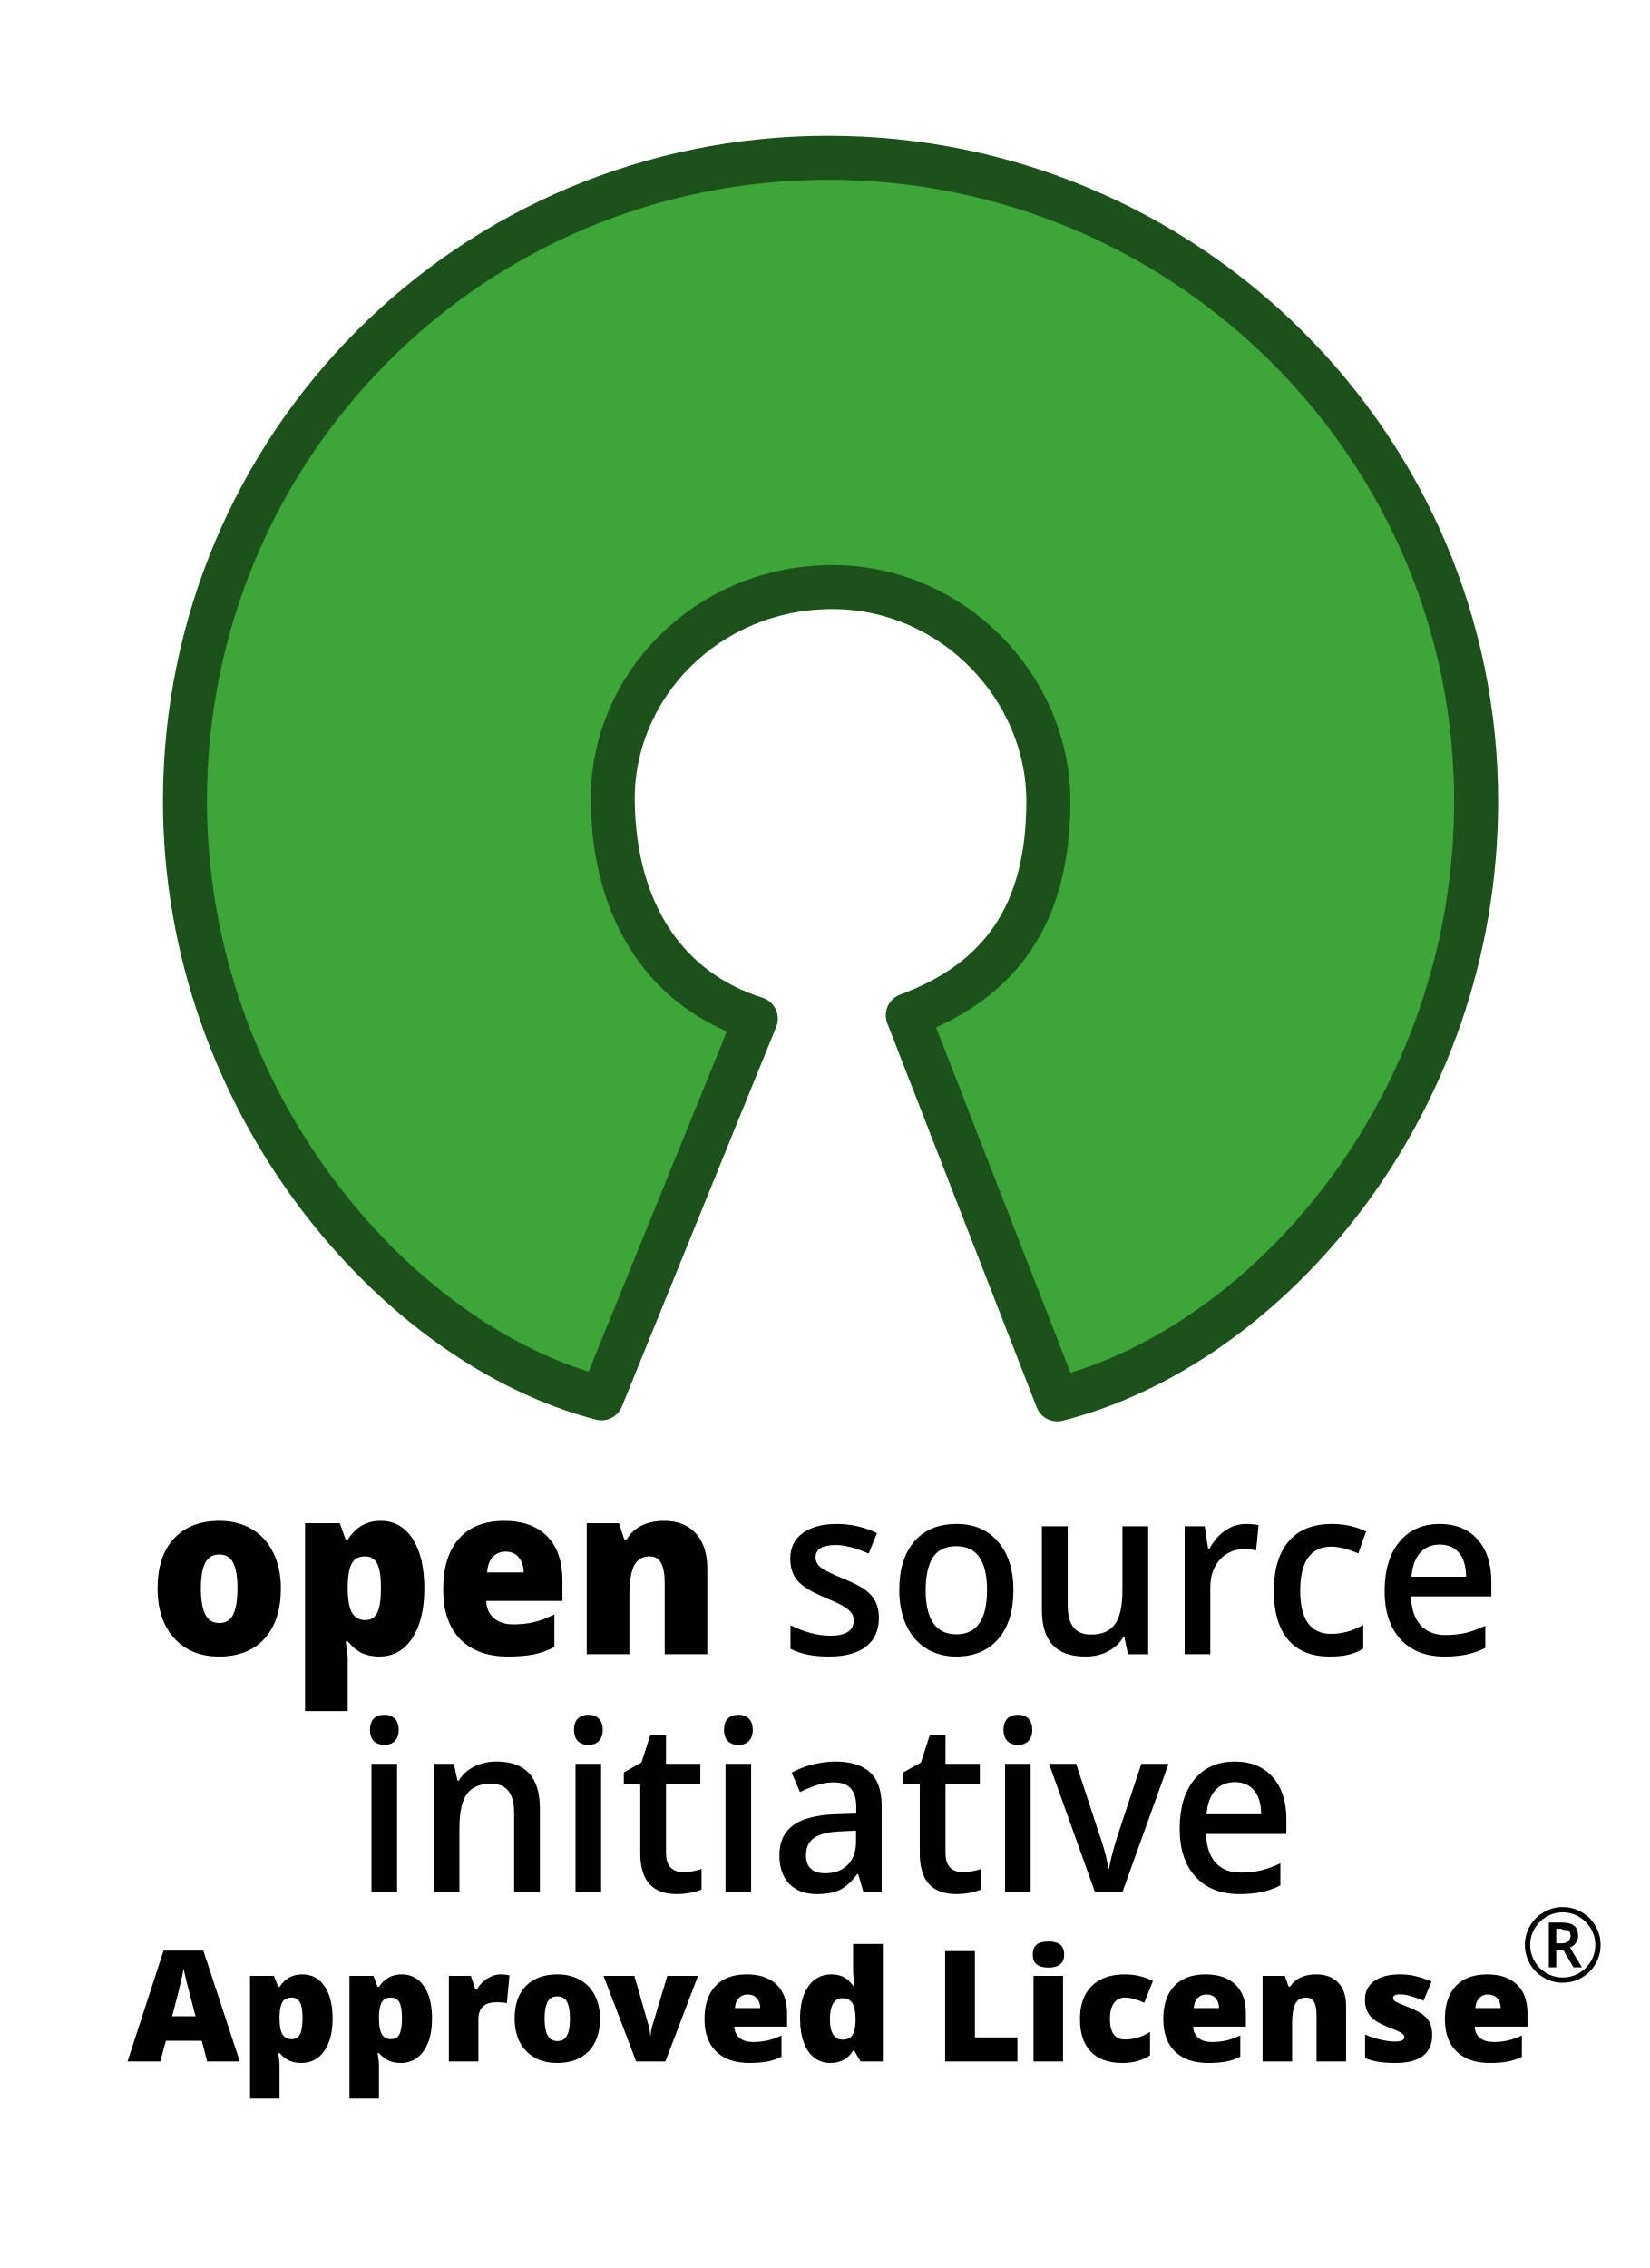
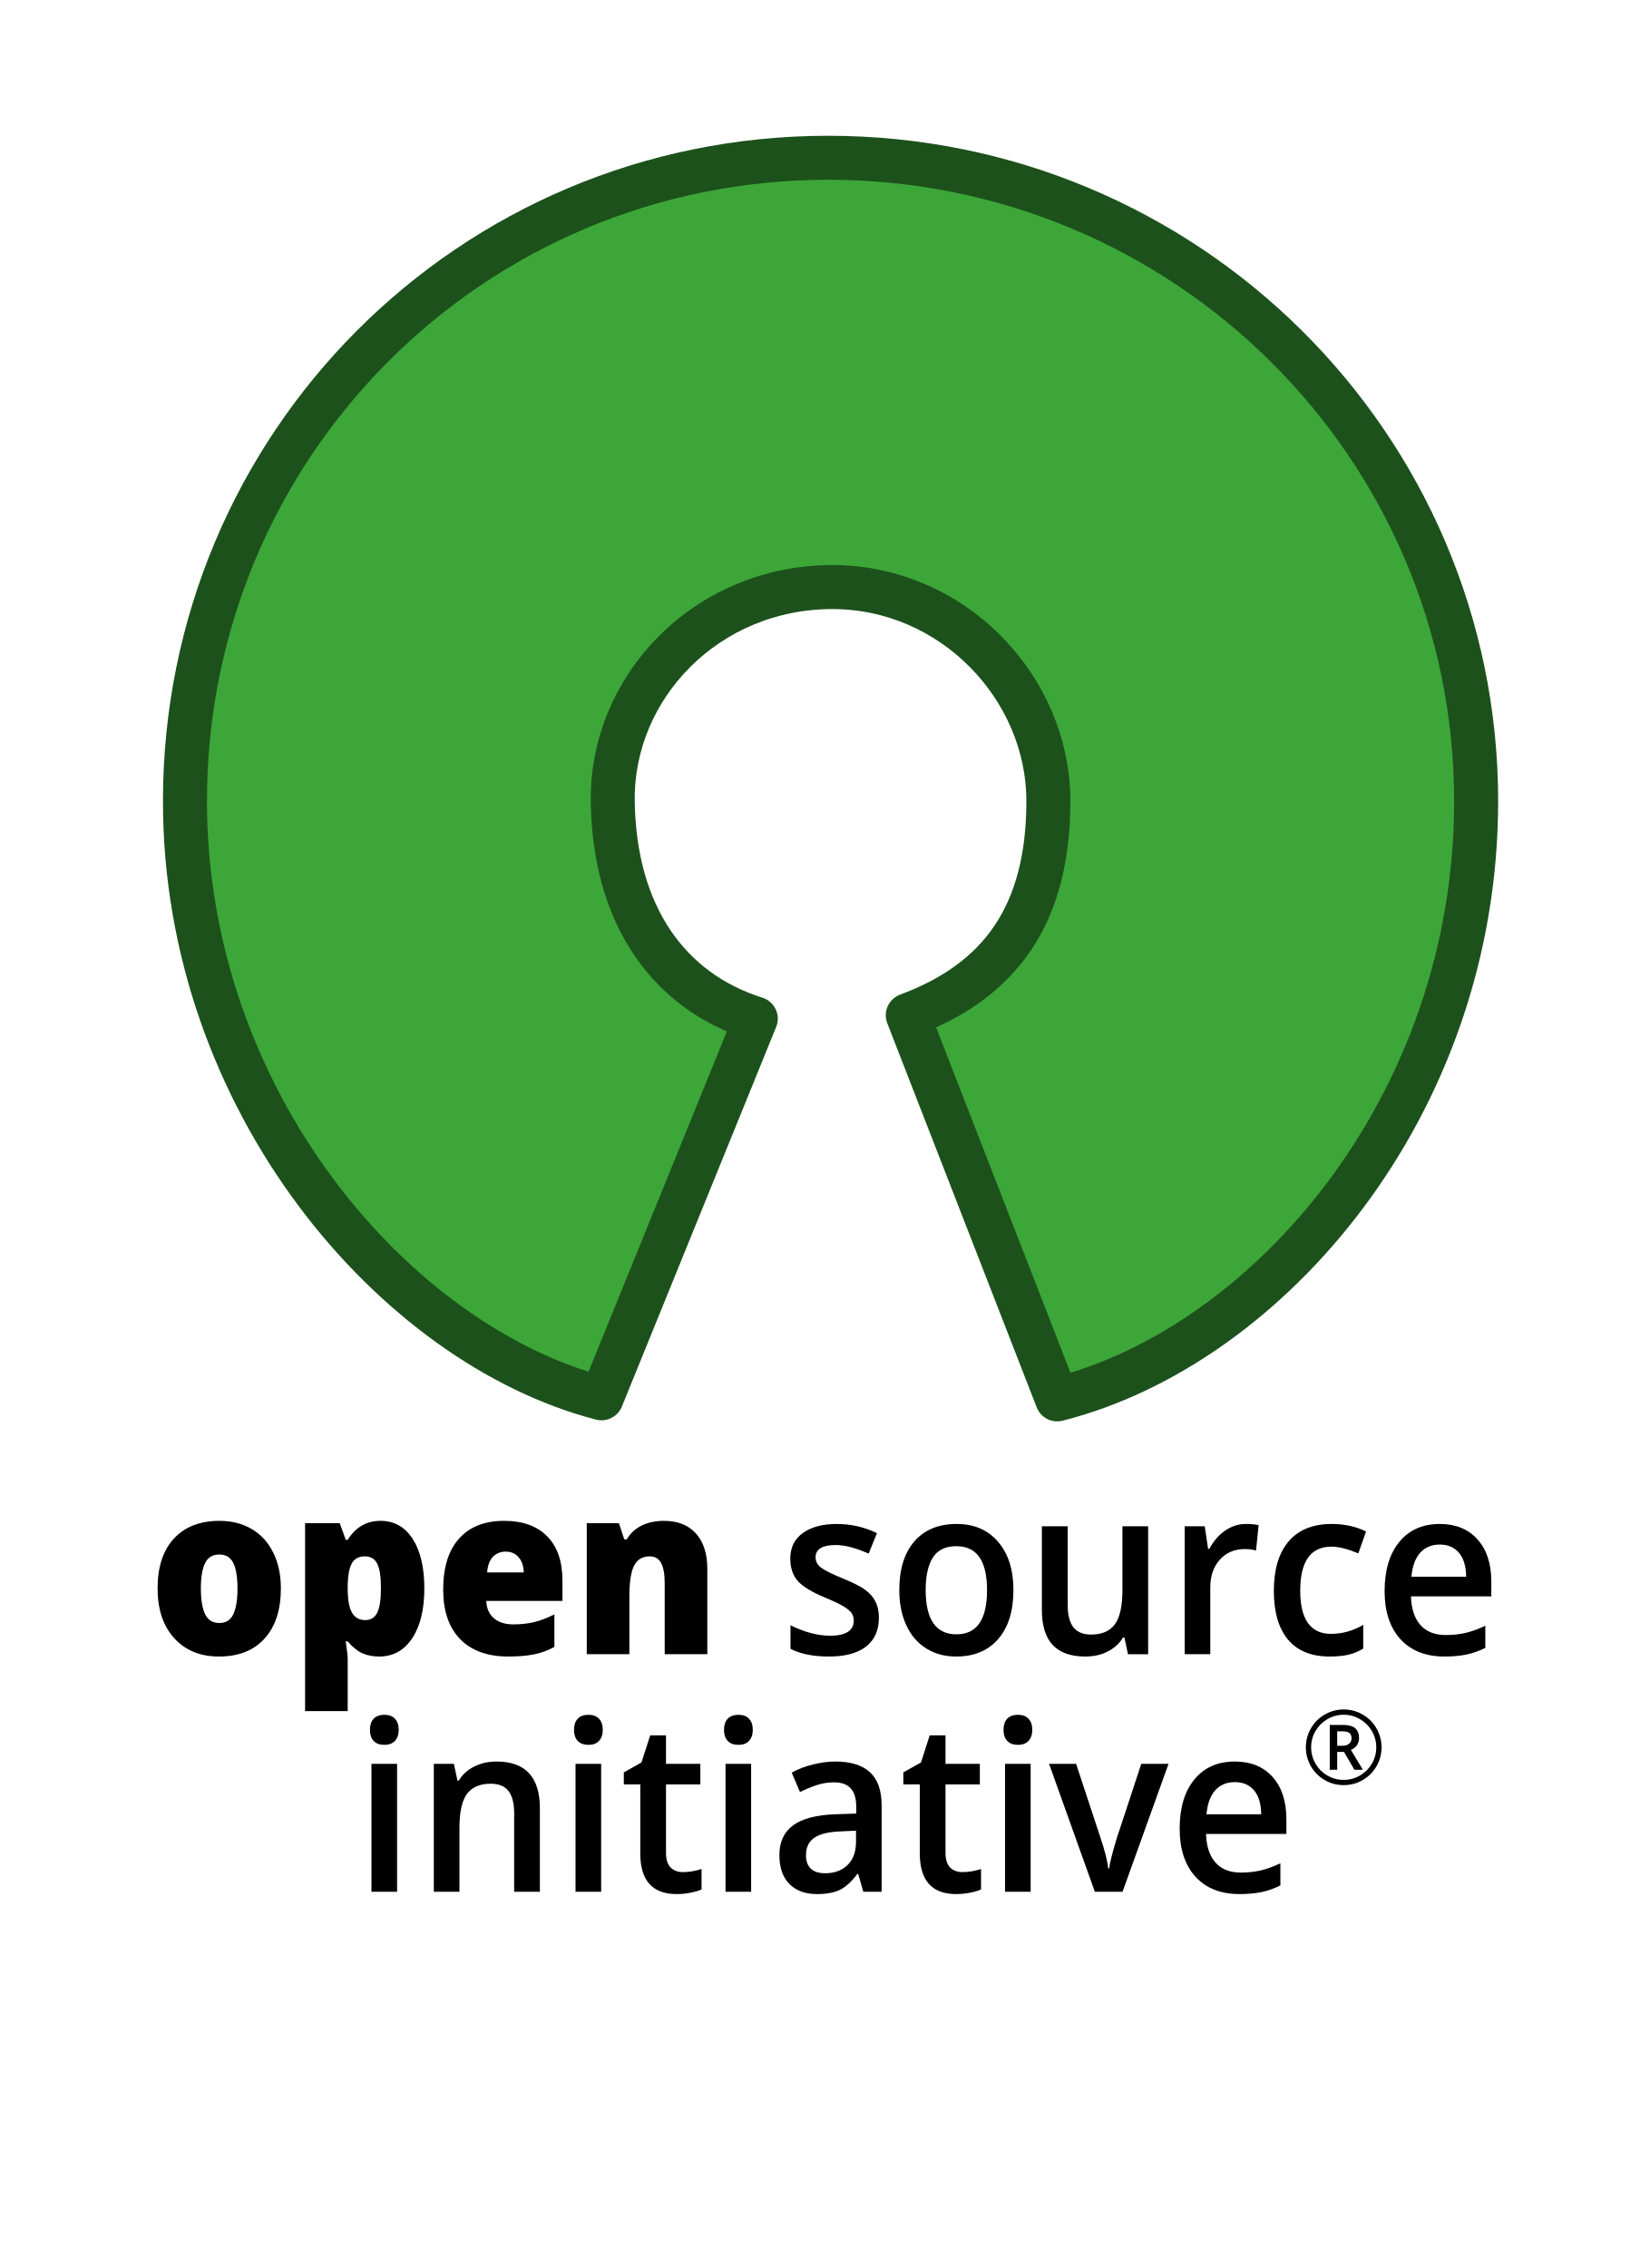
<svg xmlns="http://www.w3.org/2000/svg" width="8in" height="11in" viewBox="0 0 576 792" version="1.2" id="svg5">
  <defs id="defs9" />
  <g id="surface480" transform="translate(56.31925,47.20125)">
    <path style="fill:#3da638;fill-opacity:1;fill-rule:nonzero;stroke:#1c511c;stroke-width:153.697;stroke-linecap:round;stroke-linejoin:round;stroke-miterlimit:4;stroke-opacity:1" d="m 2607.227,1436.68 c 322.578,119.805 490.976,350.508 490.976,747.578 0,397.07 -334.609,746.953 -752.695,747.656 -441.211,0.703 -774.023,-349.141 -768.711,-747.656 5.312,-398.516 195.391,-663.633 499.57,-759.492 L 1537.5,99.062 C 816.289,285.781 82.773,1136.602 82.773,2184.258 c 0,1240.859 997.031,2246.797 2246.719,2246.797 1249.688,0 2262.734,-1005.938 2262.734,-2246.797 0,-1063.945 -726.562,-1902.93 -1463.164,-2088.906 z m 0,0" transform="matrix(0.1,0,0,-0.1,0,451)" id="path2" />
  </g>
  <flowRoot xml:space="preserve" id="flowRoot3726" style="fill:black;stroke:none;stroke-opacity:1;stroke-width:1px;stroke-linejoin:miter;stroke-linecap:butt;fill-opacity:1;font-family:Open Sans;font-style:normal;font-weight:normal;font-size:72px;-inkscape-font-specification:Open Sans;line-height:125%;letter-spacing:0px;word-spacing:0px;font-stretch:normal;font-variant:normal;text-anchor:start;text-align:start;writing-mode:lr">
    <flowRegion id="flowRegion3728">
      <rect id="rect3730" width="575.708" height="214.013" x="78.847" y="733.103" />
    </flowRegion>
    <flowPara id="flowPara3732" />
  </flowRoot>
  <flowRoot xml:space="preserve" id="flowRoot3734" style="fill:black;stroke:none;stroke-opacity:1;stroke-width:1px;stroke-linejoin:miter;stroke-linecap:butt;fill-opacity:1;font-family:Open Sans;font-style:normal;font-weight:normal;font-size:72px;-inkscape-font-specification:Open Sans;line-height:125%;letter-spacing:0px;word-spacing:0px;font-stretch:normal;font-variant:normal;text-anchor:start;text-align:start;writing-mode:lr">
    <flowRegion id="flowRegion3736">
      <rect id="rect3738" width="635.782" height="287.854" x="88.859" y="688.048" />
    </flowRegion>
    <flowPara id="flowPara3740" />
  </flowRoot>
  <g aria-label="open source initiative" transform="matrix(1.082925,0,0,1.148944,-0.4978535,-115.5074)" style="font-style:normal;font-variant:normal;font-weight:normal;font-stretch:normal;font-size:54px;line-height:125%;font-family:'Open Sans';-inkscape-font-specification:'Open Sans';text-align:start;letter-spacing:0px;word-spacing:0px;writing-mode:lr-tb;text-anchor:start;fill:#000000;fill-opacity:1;stroke:none;stroke-width:0.75px;stroke-linecap:butt;stroke-linejoin:miter;stroke-opacity:1" id="flowRoot3742">
    <path d="m 91.043,583.307 q 0,9.773 -5.273,15.258 -5.238,5.449 -14.695,5.449 -9.07,0 -14.449,-5.59 -5.344,-5.59 -5.344,-15.117 0,-9.738 5.238,-15.117 5.273,-5.414 14.766,-5.414 5.871,0 10.371,2.496 4.5,2.496 6.926,7.172 2.461,4.641 2.461,10.863 z m -25.805,0 q 0,5.133 1.371,7.84 1.371,2.672 4.605,2.672 3.199,0 4.5,-2.672 1.336,-2.707 1.336,-7.84 0,-5.098 -1.336,-7.699 -1.336,-2.602 -4.57,-2.602 -3.164,0 -4.535,2.602 -1.371,2.566 -1.371,7.699 z" style="font-style:normal;font-variant:normal;font-weight:800;font-stretch:normal;font-size:72px;font-family:'Open Sans';-inkscape-font-specification:'Open Sans, Ultra-Bold';font-variant-ligatures:normal;font-variant-caps:normal;font-variant-numeric:normal;font-feature-settings:normal;text-align:center;writing-mode:lr-tb;text-anchor:middle" id="path3756" />
    <path d="m 122.754,604.014 q -3.023,0 -5.414,-0.984 -2.391,-1.02 -4.746,-3.621 h -0.633 q 0.633,4.184 0.633,5.203 v 15.996 H 98.848 v -57.129 h 11.18 l 1.934,5.062 h 0.633 q 3.832,-5.766 10.582,-5.766 6.609,0 10.371,5.484 3.762,5.484 3.762,15.047 0,9.633 -3.938,15.188 -3.902,5.52 -10.617,5.52 z m -4.605,-30.445 q -3.023,0 -4.254,2.18 -1.195,2.145 -1.301,6.398 v 1.09 q 0,5.133 1.371,7.418 1.371,2.285 4.324,2.285 2.637,0 3.832,-2.25 1.195,-2.285 1.195,-7.523 0,-5.133 -1.195,-7.348 -1.195,-2.25 -3.973,-2.25 z" style="font-style:normal;font-variant:normal;font-weight:800;font-stretch:normal;font-size:72px;font-family:'Open Sans';-inkscape-font-specification:'Open Sans, Ultra-Bold';font-variant-ligatures:normal;font-variant-caps:normal;font-variant-numeric:normal;font-feature-settings:normal;text-align:center;writing-mode:lr-tb;text-anchor:middle" id="path3758" />
    <path d="m 164.344,604.014 q -9.949,0 -15.469,-5.273 -5.484,-5.309 -5.484,-15.082 0,-10.09 5.098,-15.469 5.098,-5.414 14.555,-5.414 9,0 13.887,4.711 4.922,4.676 4.922,13.5 v 6.117 h -24.574 q 0.141,3.34 2.426,5.238 2.32,1.898 6.293,1.898 3.621,0 6.645,-0.668 3.059,-0.703 6.609,-2.355 v 9.879 q -3.234,1.652 -6.68,2.285 -3.445,0.633 -8.227,0.633 z m -0.809,-31.887 q -2.426,0 -4.078,1.547 -1.617,1.512 -1.898,4.781 h 11.812 q -0.07,-2.883 -1.652,-4.605 -1.547,-1.723 -4.184,-1.723 z" style="font-style:normal;font-variant:normal;font-weight:800;font-stretch:normal;font-size:72px;font-family:'Open Sans';-inkscape-font-specification:'Open Sans, Ultra-Bold';font-variant-ligatures:normal;font-variant-caps:normal;font-variant-numeric:normal;font-feature-settings:normal;text-align:center;writing-mode:lr-tb;text-anchor:middle" id="path3760" />
    <path d="m 214.828,603.311 v -21.727 q 0,-3.973 -1.16,-5.977 -1.125,-2.039 -3.656,-2.039 -3.48,0 -5.027,2.777 -1.547,2.777 -1.547,9.527 v 17.438 h -13.746 v -39.832 h 10.371 l 1.723,4.922 h 0.809 q 1.758,-2.812 4.852,-4.219 3.129,-1.406 7.172,-1.406 6.609,0 10.266,3.832 3.691,3.832 3.691,10.793 v 25.91 z" style="font-style:normal;font-variant:normal;font-weight:800;font-stretch:normal;font-size:72px;font-family:'Open Sans';-inkscape-font-specification:'Open Sans, Ultra-Bold';font-variant-ligatures:normal;font-variant-caps:normal;font-variant-numeric:normal;font-feature-settings:normal;text-align:center;writing-mode:lr-tb;text-anchor:middle" id="path3762" />
    <path d="m 283.91,592.237 q 0,5.695 -4.148,8.754 -4.148,3.023 -11.883,3.023 -7.77,0 -12.48,-2.355 v -7.137 q 6.855,3.164 12.762,3.164 7.629,0 7.629,-4.605 0,-1.477 -0.844,-2.461 -0.844,-0.984 -2.777,-2.039 -1.934,-1.055 -5.379,-2.391 -6.715,-2.602 -9.105,-5.203 -2.355,-2.602 -2.355,-6.75 0,-4.992 4.008,-7.734 4.043,-2.777 10.969,-2.777 6.855,0 12.973,2.777 l -2.672,6.223 q -6.293,-2.602 -10.582,-2.602 -6.539,0 -6.539,3.727 0,1.828 1.688,3.094 1.723,1.266 7.453,3.48 4.816,1.863 6.996,3.41 2.18,1.547 3.234,3.586 1.055,2.004 1.055,4.816 z" style="font-style:normal;font-variant:normal;font-weight:600;font-stretch:normal;font-size:72px;font-family:'Open Sans';-inkscape-font-specification:'Open Sans, Semi-Bold';font-variant-ligatures:normal;font-variant-caps:normal;font-variant-numeric:normal;font-feature-settings:normal;text-align:center;writing-mode:lr-tb;text-anchor:middle" id="path3764" />
    <path d="m 327.293,583.799 q 0,9.527 -4.887,14.871 -4.887,5.344 -13.605,5.344 -5.449,0 -9.633,-2.461 -4.184,-2.461 -6.434,-7.066 -2.25,-4.605 -2.25,-10.688 0,-9.457 4.852,-14.766 4.852,-5.309 13.676,-5.309 8.438,0 13.359,5.449 4.922,5.414 4.922,14.625 z m -28.301,0 q 0,13.465 9.949,13.465 9.844,0 9.844,-13.465 0,-13.324 -9.914,-13.324 -5.203,0 -7.559,3.445 -2.32,3.445 -2.32,9.879 z" style="font-style:normal;font-variant:normal;font-weight:600;font-stretch:normal;font-size:72px;font-family:'Open Sans';-inkscape-font-specification:'Open Sans, Semi-Bold';font-variant-ligatures:normal;font-variant-caps:normal;font-variant-numeric:normal;font-feature-settings:normal;text-align:center;writing-mode:lr-tb;text-anchor:middle" id="path3766" />
    <path d="m 364.242,603.311 -1.16,-5.098 h -0.422 q -1.723,2.707 -4.922,4.254 -3.164,1.547 -7.242,1.547 -7.066,0 -10.547,-3.516 -3.48,-3.516 -3.48,-10.652 v -25.418 h 8.332 v 23.977 q 0,4.465 1.828,6.715 1.828,2.215 5.73,2.215 5.203,0 7.629,-3.094 2.461,-3.129 2.461,-10.441 v -19.371 h 8.297 v 38.883 z" style="font-style:normal;font-variant:normal;font-weight:600;font-stretch:normal;font-size:72px;font-family:'Open Sans';-inkscape-font-specification:'Open Sans, Semi-Bold';font-variant-ligatures:normal;font-variant-caps:normal;font-variant-numeric:normal;font-feature-settings:normal;text-align:center;writing-mode:lr-tb;text-anchor:middle" id="path3768" />
    <path d="m 402.246,563.725 q 2.496,0 4.113,0.352 l -0.809,7.699 q -1.758,-0.422 -3.656,-0.422 -4.957,0 -8.051,3.234 -3.059,3.234 -3.059,8.402 v 20.32 h -8.262 v -38.883 h 6.469 l 1.09,6.855 h 0.422 q 1.934,-3.48 5.027,-5.52 3.129,-2.039 6.715,-2.039 z" style="font-style:normal;font-variant:normal;font-weight:600;font-stretch:normal;font-size:72px;font-family:'Open Sans';-inkscape-font-specification:'Open Sans, Semi-Bold';font-variant-ligatures:normal;font-variant-caps:normal;font-variant-numeric:normal;font-feature-settings:normal;text-align:center;writing-mode:lr-tb;text-anchor:middle" id="path3770" />
    <path d="m 429.281,604.014 q -8.824,0 -13.43,-5.133 -4.57,-5.168 -4.57,-14.801 0,-9.809 4.781,-15.082 4.816,-5.273 13.887,-5.273 6.152,0 11.074,2.285 l -2.496,6.645 q -5.238,-2.039 -8.648,-2.039 -10.09,0 -10.09,13.395 0,6.539 2.496,9.844 2.531,3.27 7.383,3.27 5.52,0 10.441,-2.742 v 7.207 q -2.215,1.301 -4.746,1.863 -2.496,0.562 -6.082,0.562 z" style="font-style:normal;font-variant:normal;font-weight:600;font-stretch:normal;font-size:72px;font-family:'Open Sans';-inkscape-font-specification:'Open Sans, Semi-Bold';font-variant-ligatures:normal;font-variant-caps:normal;font-variant-numeric:normal;font-feature-settings:normal;text-align:center;writing-mode:lr-tb;text-anchor:middle" id="path3772" />
    <path d="m 466.301,604.014 q -9.07,0 -14.203,-5.273 Q 447,593.432 447,584.151 q 0,-9.527 4.746,-14.977 4.746,-5.449 13.043,-5.449 7.699,0 12.164,4.676 4.465,4.676 4.465,12.867 v 4.465 h -25.91 q 0.176,5.66 3.059,8.719 2.883,3.023 8.121,3.023 3.445,0 6.398,-0.633 2.988,-0.668 6.398,-2.18 v 6.715 q -3.023,1.441 -6.117,2.039 -3.094,0.598 -7.066,0.598 z m -1.512,-34.031 q -3.938,0 -6.328,2.496 -2.355,2.496 -2.812,7.277 h 17.648 q -0.07,-4.816 -2.32,-7.277 -2.25,-2.496 -6.188,-2.496 z" style="font-style:normal;font-variant:normal;font-weight:600;font-stretch:normal;font-size:72px;font-family:'Open Sans';-inkscape-font-specification:'Open Sans, Semi-Bold';font-variant-ligatures:normal;font-variant-caps:normal;font-variant-numeric:normal;font-feature-settings:normal;text-align:center;writing-mode:lr-tb;text-anchor:middle" id="path3774" />
    <path d="m 128.52,675.51 h -8.262 V 636.627 h 8.262 z m -8.754,-49.184 q 0,-2.215 1.195,-3.41 1.23,-1.195 3.48,-1.195 2.18,0 3.375,1.195 1.23,1.195 1.23,3.41 0,2.109 -1.23,3.34 -1.195,1.195 -3.375,1.195 -2.25,0 -3.48,-1.195 -1.195,-1.23 -1.195,-3.34 z" style="font-style:normal;font-variant:normal;font-weight:600;font-stretch:normal;font-size:72px;font-family:'Open Sans';-inkscape-font-specification:'Open Sans, Semi-Bold';font-variant-ligatures:normal;font-variant-caps:normal;font-variant-numeric:normal;font-feature-settings:normal;text-align:center;writing-mode:lr-tb;text-anchor:middle;stroke-width:0.75px" id="path3776" />
    <path d="m 174.574,675.51 h -8.297 v -23.906 q 0,-4.5 -1.828,-6.715 -1.793,-2.215 -5.73,-2.215 -5.238,0 -7.664,3.094 -2.426,3.094 -2.426,10.371 v 19.371 h -8.262 V 636.627 h 6.469 l 1.16,5.098 h 0.422 q 1.758,-2.777 4.992,-4.289 3.234,-1.512 7.172,-1.512 13.992,0 13.992,14.238 z" style="font-style:normal;font-variant:normal;font-weight:600;font-stretch:normal;font-size:72px;font-family:'Open Sans';-inkscape-font-specification:'Open Sans, Semi-Bold';font-variant-ligatures:normal;font-variant-caps:normal;font-variant-numeric:normal;font-feature-settings:normal;text-align:center;writing-mode:lr-tb;text-anchor:middle;stroke-width:0.75px" id="path3778" />
    <path d="m 194.332,675.51 h -8.262 V 636.627 h 8.262 z m -8.754,-49.184 q 0,-2.215 1.195,-3.41 1.23,-1.195 3.48,-1.195 2.18,0 3.375,1.195 1.23,1.195 1.23,3.41 0,2.109 -1.23,3.34 -1.195,1.195 -3.375,1.195 -2.25,0 -3.48,-1.195 -1.195,-1.23 -1.195,-3.34 z" style="font-style:normal;font-variant:normal;font-weight:600;font-stretch:normal;font-size:72px;font-family:'Open Sans';-inkscape-font-specification:'Open Sans, Semi-Bold';font-variant-ligatures:normal;font-variant-caps:normal;font-variant-numeric:normal;font-feature-settings:normal;text-align:center;writing-mode:lr-tb;text-anchor:middle;stroke-width:0.75px" id="path3780" />
    <path d="m 220.664,669.533 q 3.023,0 6.047,-0.949 v 6.223 q -1.371,0.598 -3.551,0.984 -2.145,0.422 -4.465,0.422 -11.742,0 -11.742,-12.375 v -20.953 h -5.309 v -3.656 l 5.695,-3.023 2.812,-8.227 H 215.25 v 8.648 h 11.074 v 6.258 H 215.25 v 20.812 q 0,2.988 1.477,4.43 1.512,1.406 3.938,1.406 z" style="font-style:normal;font-variant:normal;font-weight:600;font-stretch:normal;font-size:72px;font-family:'Open Sans';-inkscape-font-specification:'Open Sans, Semi-Bold';font-variant-ligatures:normal;font-variant-caps:normal;font-variant-numeric:normal;font-feature-settings:normal;text-align:center;writing-mode:lr-tb;text-anchor:middle;stroke-width:0.75px" id="path3782" />
    <path d="m 242.707,675.51 h -8.262 V 636.627 h 8.262 z m -8.754,-49.184 q 0,-2.215 1.195,-3.41 1.23,-1.195 3.48,-1.195 2.18,0 3.375,1.195 1.23,1.195 1.23,3.41 0,2.109 -1.23,3.34 -1.195,1.195 -3.375,1.195 -2.25,0 -3.48,-1.195 -1.195,-1.23 -1.195,-3.34 z" style="font-style:normal;font-variant:normal;font-weight:600;font-stretch:normal;font-size:72px;font-family:'Open Sans';-inkscape-font-specification:'Open Sans, Semi-Bold';font-variant-ligatures:normal;font-variant-caps:normal;font-variant-numeric:normal;font-feature-settings:normal;text-align:center;writing-mode:lr-tb;text-anchor:middle;stroke-width:0.75px" id="path3784" />
    <path d="m 278.883,675.51 -1.652,-5.414 h -0.281 q -2.812,3.551 -5.66,4.852 -2.848,1.266 -7.312,1.266 -5.73,0 -8.965,-3.094 -3.199,-3.094 -3.199,-8.754 0,-6.012 4.465,-9.07 4.465,-3.059 13.605,-3.34 l 6.715,-0.211 v -2.074 q 0,-3.727 -1.758,-5.555 -1.723,-1.863 -5.379,-1.863 -2.988,0 -5.73,0.879 -2.742,0.879 -5.273,2.074 l -2.672,-5.906 q 3.164,-1.652 6.926,-2.496 3.762,-0.879 7.102,-0.879 7.418,0 11.18,3.234 3.797,3.234 3.797,10.16 v 26.191 z m -12.305,-5.625 q 4.5,0 7.207,-2.496 2.742,-2.531 2.742,-7.066 v -3.375 l -4.992,0.211 q -5.836,0.211 -8.508,1.969 -2.637,1.723 -2.637,5.309 0,2.602 1.547,4.043 1.547,1.406 4.641,1.406 z" style="font-style:normal;font-variant:normal;font-weight:600;font-stretch:normal;font-size:72px;font-family:'Open Sans';-inkscape-font-specification:'Open Sans, Semi-Bold';font-variant-ligatures:normal;font-variant-caps:normal;font-variant-numeric:normal;font-feature-settings:normal;text-align:center;writing-mode:lr-tb;text-anchor:middle;stroke-width:0.75px" id="path3786" />
    <path d="m 310.805,669.533 q 3.023,0 6.047,-0.949 v 6.223 q -1.371,0.598 -3.551,0.984 -2.145,0.422 -4.465,0.422 -11.742,0 -11.742,-12.375 v -20.953 h -5.309 v -3.656 l 5.695,-3.023 2.812,-8.227 h 5.098 v 8.648 h 11.074 v 6.258 h -11.074 v 20.812 q 0,2.988 1.477,4.43 1.512,1.406 3.938,1.406 z" style="font-style:normal;font-variant:normal;font-weight:600;font-stretch:normal;font-size:72px;font-family:'Open Sans';-inkscape-font-specification:'Open Sans, Semi-Bold';font-variant-ligatures:normal;font-variant-caps:normal;font-variant-numeric:normal;font-feature-settings:normal;text-align:center;writing-mode:lr-tb;text-anchor:middle;stroke-width:0.75px" id="path3788" />
    <path d="m 332.848,675.51 h -8.262 V 636.627 h 8.262 z m -8.754,-49.184 q 0,-2.215 1.195,-3.41 1.23,-1.195 3.48,-1.195 2.18,0 3.375,1.195 1.23,1.195 1.23,3.41 0,2.109 -1.23,3.34 -1.195,1.195 -3.375,1.195 -2.25,0 -3.48,-1.195 -1.195,-1.23 -1.195,-3.34 z" style="font-style:normal;font-variant:normal;font-weight:600;font-stretch:normal;font-size:72px;font-family:'Open Sans';-inkscape-font-specification:'Open Sans, Semi-Bold';font-variant-ligatures:normal;font-variant-caps:normal;font-variant-numeric:normal;font-feature-settings:normal;text-align:center;writing-mode:lr-tb;text-anchor:middle;stroke-width:0.75px" id="path3790" />
    <path d="M 353.555,675.51 338.789,636.627 h 8.719 l 7.91,22.605 q 2.039,5.695 2.461,9.211 h 0.281 q 0.316,-2.531 2.461,-9.211 l 7.91,-22.605 h 8.789 l -14.836,38.883 z" style="font-style:normal;font-variant:normal;font-weight:600;font-stretch:normal;font-size:72px;font-family:'Open Sans';-inkscape-font-specification:'Open Sans, Semi-Bold';font-variant-ligatures:normal;font-variant-caps:normal;font-variant-numeric:normal;font-feature-settings:normal;text-align:center;writing-mode:lr-tb;text-anchor:middle;stroke-width:0.75px" id="path3792" />
    <path d="m 400.207,676.213 q -9.07,0 -14.203,-5.273 -5.098,-5.309 -5.098,-14.59 0,-9.527 4.746,-14.977 4.746,-5.449 13.043,-5.449 7.699,0 12.164,4.676 4.465,4.676 4.465,12.867 v 4.465 h -25.91 q 0.176,5.66 3.059,8.719 2.883,3.023 8.121,3.023 3.445,0 6.398,-0.633 2.988,-0.668 6.398,-2.18 v 6.715 q -3.023,1.441 -6.117,2.039 -3.094,0.598 -7.066,0.598 z m -1.512,-34.031 q -3.938,0 -6.328,2.496 -2.355,2.496 -2.812,7.277 h 17.648 q -0.07,-4.816 -2.32,-7.277 -2.25,-2.496 -6.188,-2.496 z" style="font-style:normal;font-variant:normal;font-weight:600;font-stretch:normal;font-size:72px;font-family:'Open Sans';-inkscape-font-specification:'Open Sans, Semi-Bold';font-variant-ligatures:normal;font-variant-caps:normal;font-variant-numeric:normal;font-feature-settings:normal;text-align:center;writing-mode:lr-tb;text-anchor:middle;stroke-width:0.75px" id="path3794" />
    <g aria-label="®" transform="matrix(0.6925691,0,0,0.6527733,405.2446,262.2938)" style="font-style:normal;font-variant:normal;font-weight:normal;font-stretch:normal;font-size:48px;line-height:125%;font-family:'Open Sans';-inkscape-font-specification:'Open Sans, Normal';font-variant-ligatures:normal;font-variant-caps:normal;font-variant-numeric:normal;font-feature-settings:normal;text-align:start;letter-spacing:0px;word-spacing:0px;writing-mode:lr-tb;text-anchor:start;fill:#000000;fill-opacity:1;stroke:none;stroke-width:1px;stroke-linecap:butt;stroke-linejoin:miter;stroke-opacity:1" id="flowRoot3797">
-       <path d="m 140.221,657.036 h 2.531 c 1.25,0 2.25,-0.32 3,-0.961 0.766,-0.656 1.148,-1.484 1.148,-2.484 0,-1.172 -0.336,-2.008 -1.008,-2.508 -0.672,-0.516 -2.056,0.138 -3.188,-0.773 h -2.484 z m 10.172,-3.539 c 0,1.25 -0.336,2.359 -1.008,3.328 -0.656,0.953 -1.586,1.664 -2.789,2.133 l 5.578,9.258 h -3.938 l -4.852,-8.297 h -3.164 v 8.297 h -3.469 v -20.883 h 6.117 c 2.594,0 4.492,0.508 5.695,1.523 1.219,1.016 1.828,2.562 1.828,4.641 z m -24.773,4.266 c 0,-3.125 0.781,-6.055 2.344,-8.789 1.562,-2.734 3.711,-4.891 6.445,-6.469 2.734,-1.578 5.68,-2.367 8.836,-2.367 3.125,0 6.055,0.781 8.789,2.344 2.734,1.562 4.891,3.711 6.469,6.445 1.578,2.734 2.367,5.68 2.367,8.836 0,3.078 -0.758,5.969 -2.273,8.672 -1.516,2.703 -3.641,4.867 -6.375,6.492 -2.734,1.625 -5.727,2.438 -8.977,2.438 -3.234,0 -6.219,-0.805 -8.953,-2.414 -2.734,-1.625 -4.867,-3.789 -6.398,-6.492 -1.516,-2.703 -2.273,-5.602 -2.273,-8.695 z m 2.461,0 c 0,2.703 0.68,5.234 2.039,7.594 1.359,2.344 3.211,4.195 5.555,5.555 2.359,1.344 4.883,2.016 7.57,2.016 2.719,0 5.242,-0.68 7.57,-2.039 2.328,-1.359 4.172,-3.195 5.531,-5.508 1.375,-2.328 2.062,-4.867 2.062,-7.617 0,-2.719 -0.68,-5.242 -2.039,-7.57 -1.359,-2.328 -3.203,-4.172 -5.531,-5.531 -2.312,-1.375 -4.844,-2.062 -7.594,-2.062 -2.719,0 -5.242,0.68 -7.57,2.039 -2.328,1.359 -4.18,3.203 -5.555,5.531 -1.359,2.312 -2.039,4.844 -2.039,7.594 z" id="path3805" />
+       <path d="m 38.221,565.036 h 2.531 q 1.875,0 3,-0.961 1.148,-0.984 1.148,-2.484 0,-1.758 -1.008,-2.508 -1.008,-0.773 -3.188,-0.773 h -2.484 z m 10.172,-3.539 q 0,1.875 -1.008,3.328 -0.984,1.43 -2.789,2.133 l 5.578,9.258 h -3.938 l -4.852,-8.297 h -3.164 v 8.297 h -3.469 v -20.883 h 6.117 q 3.891,0 5.695,1.523 1.828,1.523 1.828,4.641 z m -24.773,4.266 q 0,-4.688 2.344,-8.789 2.344,-4.102 6.445,-6.469 4.102,-2.367 8.836,-2.367 4.688,0 8.789,2.344 4.102,2.344 6.469,6.445 2.367,4.102 2.367,8.836 0,4.617 -2.273,8.672 -2.273,4.055 -6.375,6.492 -4.102,2.438 -8.977,2.438 -4.852,0 -8.953,-2.414 -4.102,-2.438 -6.398,-6.492 -2.273,-4.055 -2.273,-8.695 z m 2.461,0 q 0,4.055 2.039,7.594 2.039,3.516 5.555,5.555 3.539,2.016 7.57,2.016 4.078,0 7.57,-2.039 3.492,-2.039 5.531,-5.508 2.062,-3.492 2.062,-7.617 0,-4.078 -2.039,-7.57 -2.039,-3.492 -5.531,-5.531 -3.469,-2.062 -7.594,-2.062 -4.078,0 -7.57,2.039 -3.492,2.039 -5.555,5.531 -2.039,3.469 -2.039,7.594 z" style="" id="path3805" />
    </g>
  </g>
  <ellipse style="color:#000000;display:inline;overflow:visible;visibility:visible;fill:none;fill-opacity:1;fill-rule:nonzero;stroke:none;stroke-width:7.434;stroke-linecap:butt;stroke-linejoin:miter;stroke-miterlimit:4;stroke-dasharray:none;stroke-dashoffset:0;stroke-opacity:1;marker:none;enable-background:accumulate" id="path256" cx="-31.875" cy="191.25" rx="229.248" ry="226.623" />
-   <flowRoot xml:space="preserve" id="flowRoot1262" style="fill:black;stroke:none;stroke-opacity:1;stroke-width:1px;stroke-linejoin:miter;stroke-linecap:butt;fill-opacity:1;font-family:Open Sans;font-style:normal;font-weight:normal;font-size:72px;-inkscape-font-specification:Open Sans;line-height:125%;letter-spacing:0px;word-spacing:0px;font-stretch:normal;font-variant:normal;text-anchor:start;text-align:start;writing-mode:lr">
-     <flowRegion id="flowRegion1264">
-       <rect id="rect1266" width="748.119" height="121.622" x="16.971" y="911.75" />
-     </flowRegion>
-     <flowPara id="flowPara1268" />
-   </flowRoot>
-   <text xml:space="preserve" style="font-style:normal;font-variant:normal;font-weight:normal;font-stretch:normal;font-size:54px;line-height:125%;font-family:'Open Sans';-inkscape-font-specification:'Open Sans';text-align:start;letter-spacing:0px;word-spacing:0px;writing-mode:lr-tb;text-anchor:start;fill:#000000;fill-opacity:1;stroke:none;stroke-width:0.75px;stroke-linecap:butt;stroke-linejoin:miter;stroke-opacity:1" x="44.548" y="719.875" id="text1272">
-     <tspan id="tspan1270" x="44.548" y="719.875" style="font-style:normal;font-variant:normal;font-weight:800;font-stretch:normal;font-size:54px;font-family:'Open Sans';-inkscape-font-specification:'Open Sans, Ultra-Bold';font-variant-ligatures:normal;font-variant-caps:normal;font-variant-numeric:normal;font-feature-settings:normal;text-align:start;writing-mode:lr-tb;text-anchor:start;stroke-width:0.75px">Approved License</tspan>
-   </text>
</svg>
